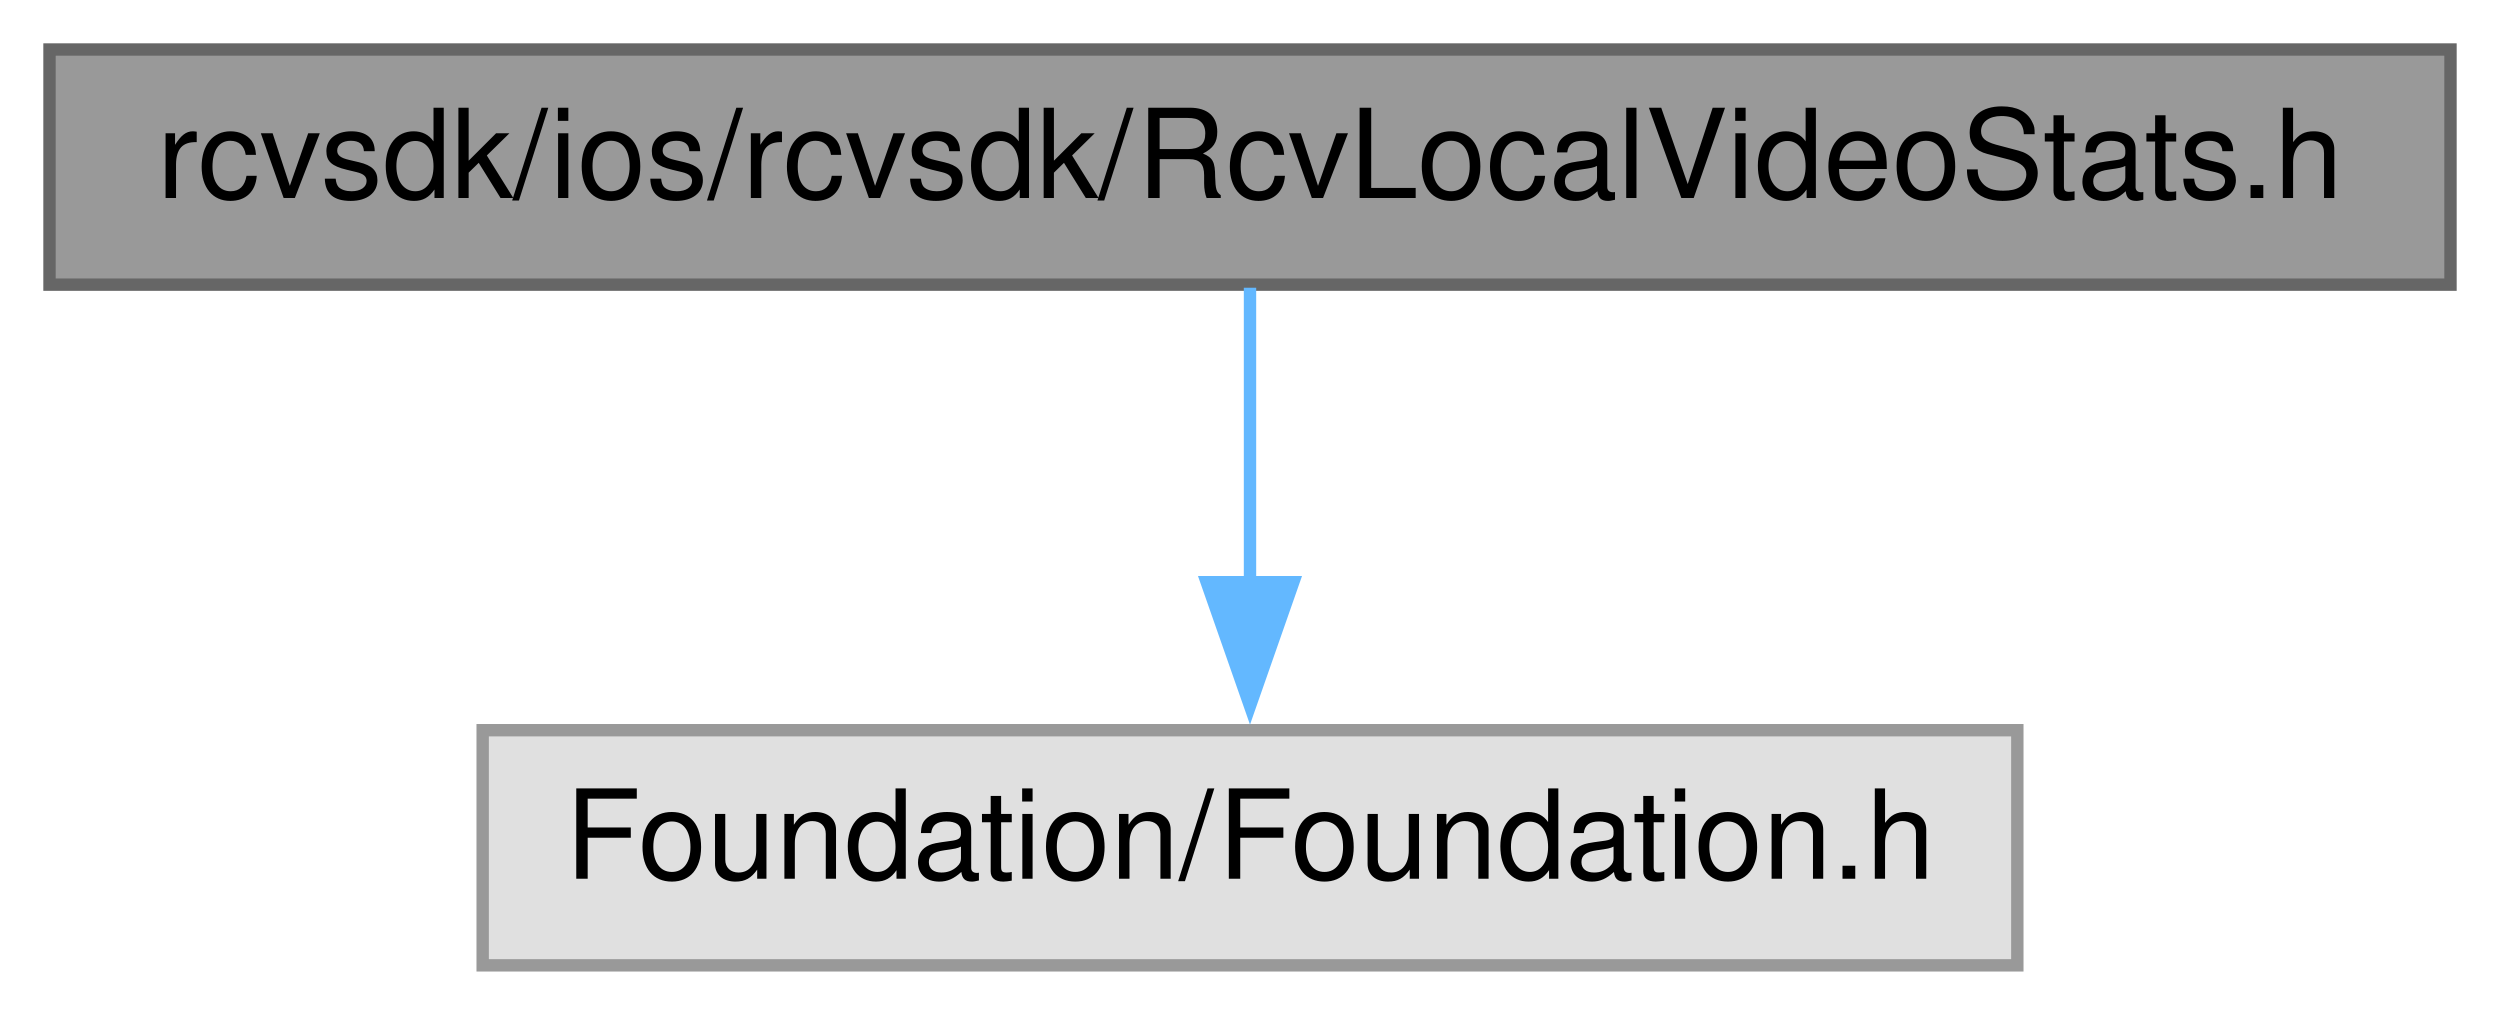
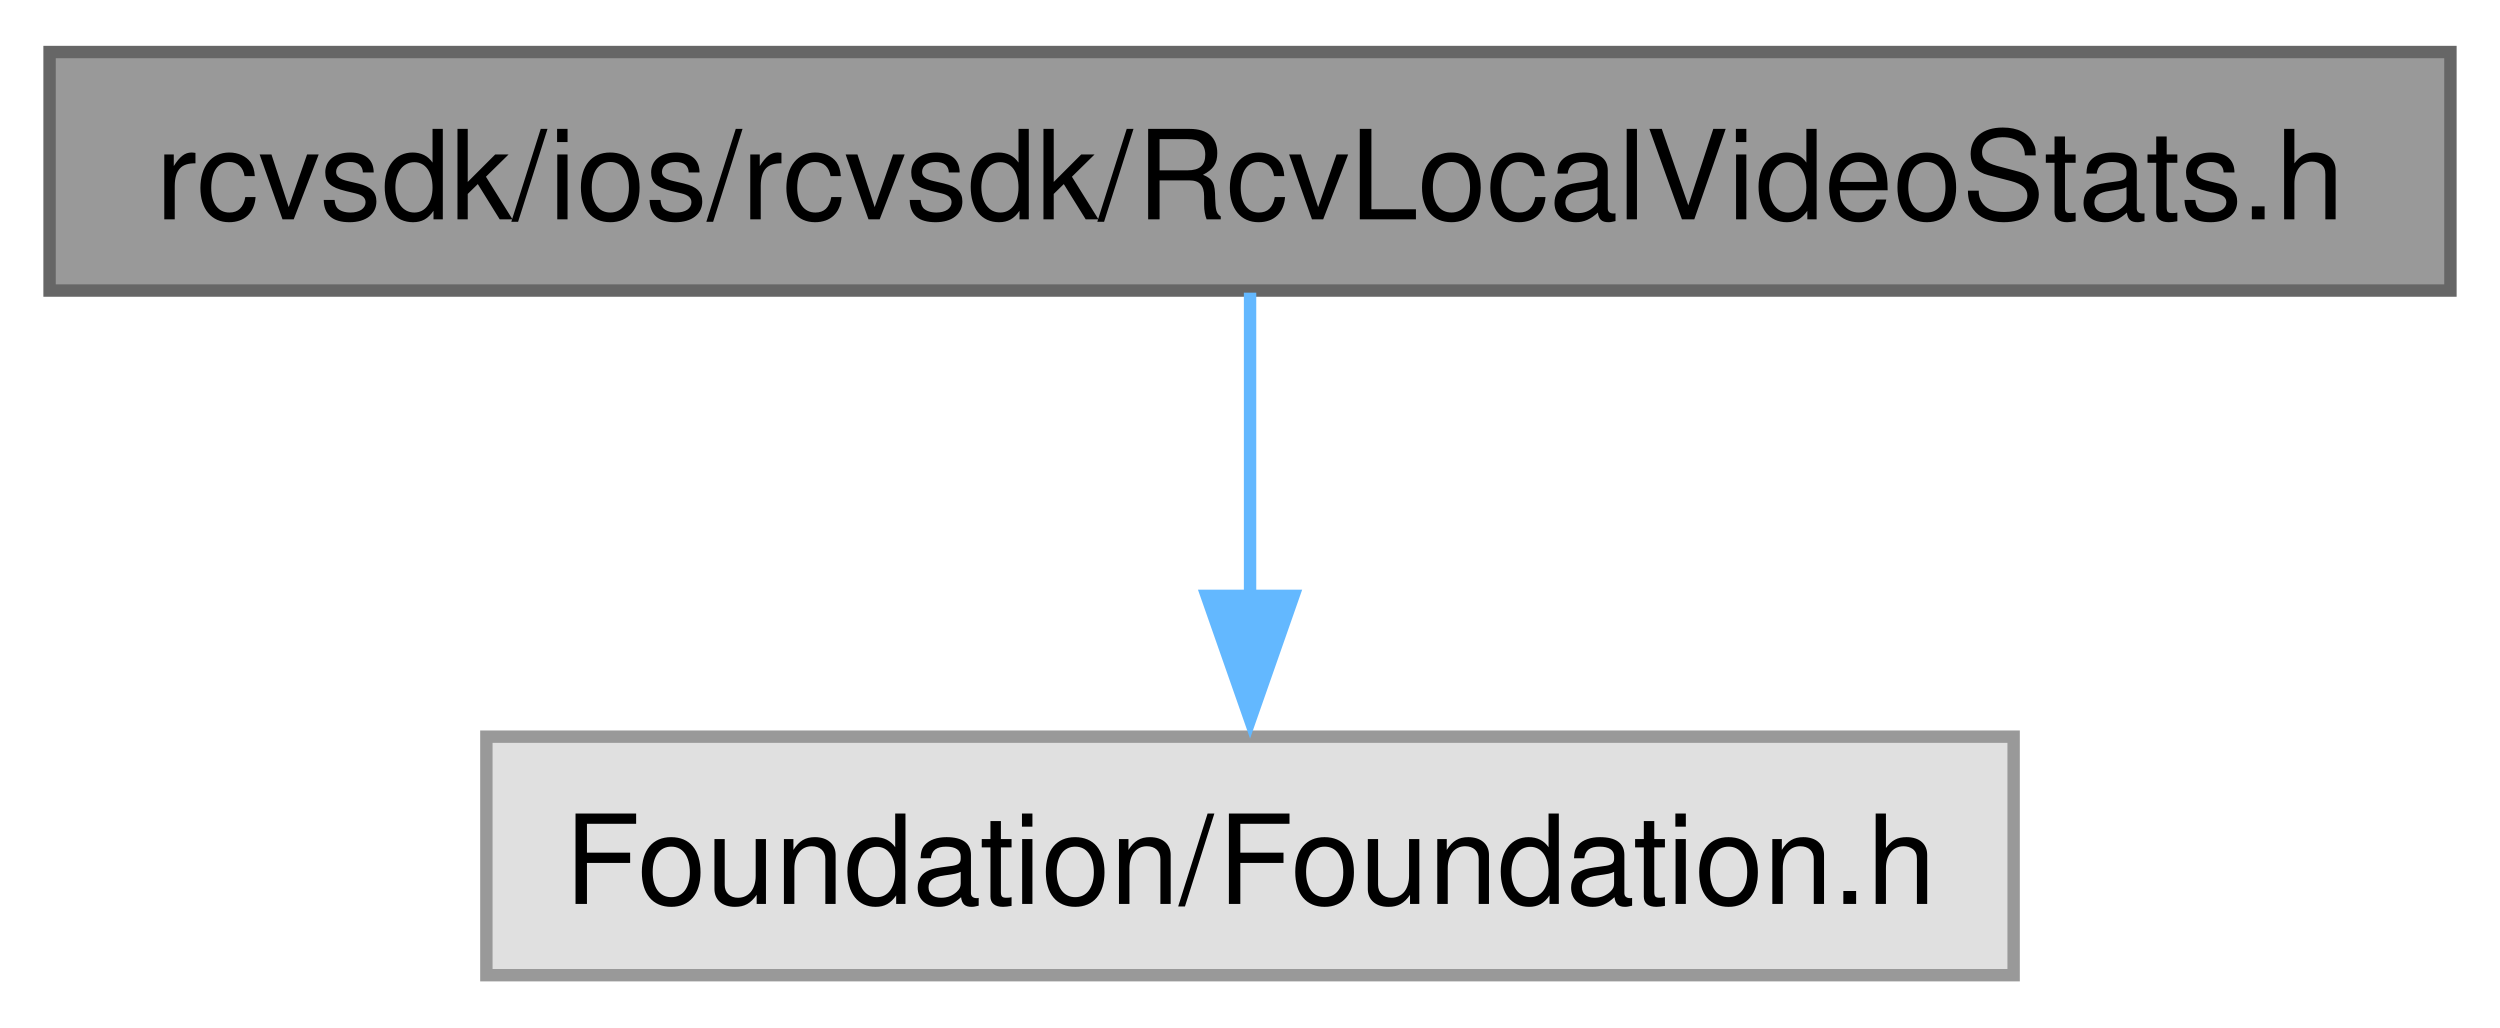
- <svg xmlns="http://www.w3.org/2000/svg" xmlns:xlink="http://www.w3.org/1999/xlink" width="202pt" height="82pt" viewBox="0.00 0.00 202.00 82.00">
-   <g id="graph0" class="graph" transform="scale(1 1) rotate(0) translate(4 78)">
+ <svg xmlns="http://www.w3.org/2000/svg" xmlns:xlink="http://www.w3.org/1999/xlink" width="202pt" height="83pt" viewBox="0.00 0.00 201.75 82.50">
+   <g id="graph0" class="graph" transform="scale(1 1) rotate(0) translate(4 78.5)">
    <g id="node1" class="node">
      <g id="a_node1">
        <a xlink:title=" ">
-           <polygon fill="#999999" stroke="#666666" points="194,-74 0,-74 0,-55 194,-55 194,-74" />
-           <text text-anchor="middle" x="97" y="-62" font-family="Helvetica,sans-Serif" font-size="10.00">rcvsdk/ios/rcvsdk/RcvLocalVideoStats.h</text>
+           <polygon fill="#999999" stroke="#666666" points="193.75,-74.5 0,-74.5 0,-55.25 193.75,-55.25 193.75,-74.5" />
+           <text text-anchor="middle" x="96.88" y="-61" font-family="Helvetica,sans-Serif" font-size="10.00">rcvsdk/ios/rcvsdk/RcvLocalVideoStats.h</text>
        </a>
      </g>
    </g>
    <g id="node2" class="node">
      <g id="a_node2">
        <a xlink:title=" ">
-           <polygon fill="#e0e0e0" stroke="#999999" points="159,-19 35,-19 35,0 159,0 159,-19" />
-           <text text-anchor="middle" x="97" y="-7" font-family="Helvetica,sans-Serif" font-size="10.00">Foundation/Foundation.h</text>
+           <polygon fill="#e0e0e0" stroke="#999999" points="158.5,-19.25 35.25,-19.25 35.25,0 158.5,0 158.5,-19.25" />
+           <text text-anchor="middle" x="96.88" y="-5.75" font-family="Helvetica,sans-Serif" font-size="10.00">Foundation/Foundation.h</text>
        </a>
      </g>
    </g>
    <g id="edge1" class="edge">
-       <path fill="none" stroke="#63b8ff" d="M97,-54.75C97,-48.27 97,-39.16 97,-30.9" />
-       <polygon fill="#63b8ff" stroke="#63b8ff" points="100.5,-30.96 97,-20.96 93.5,-30.96 100.5,-30.96" />
+       <path fill="none" stroke="#63b8ff" d="M96.88,-55.08C96.88,-48.42 96.88,-38.99 96.88,-30.53" />
+       <polygon fill="#63b8ff" stroke="#63b8ff" points="100.38,-30.61 96.88,-20.61 93.38,-30.61 100.38,-30.61" />
    </g>
  </g>
</svg>
